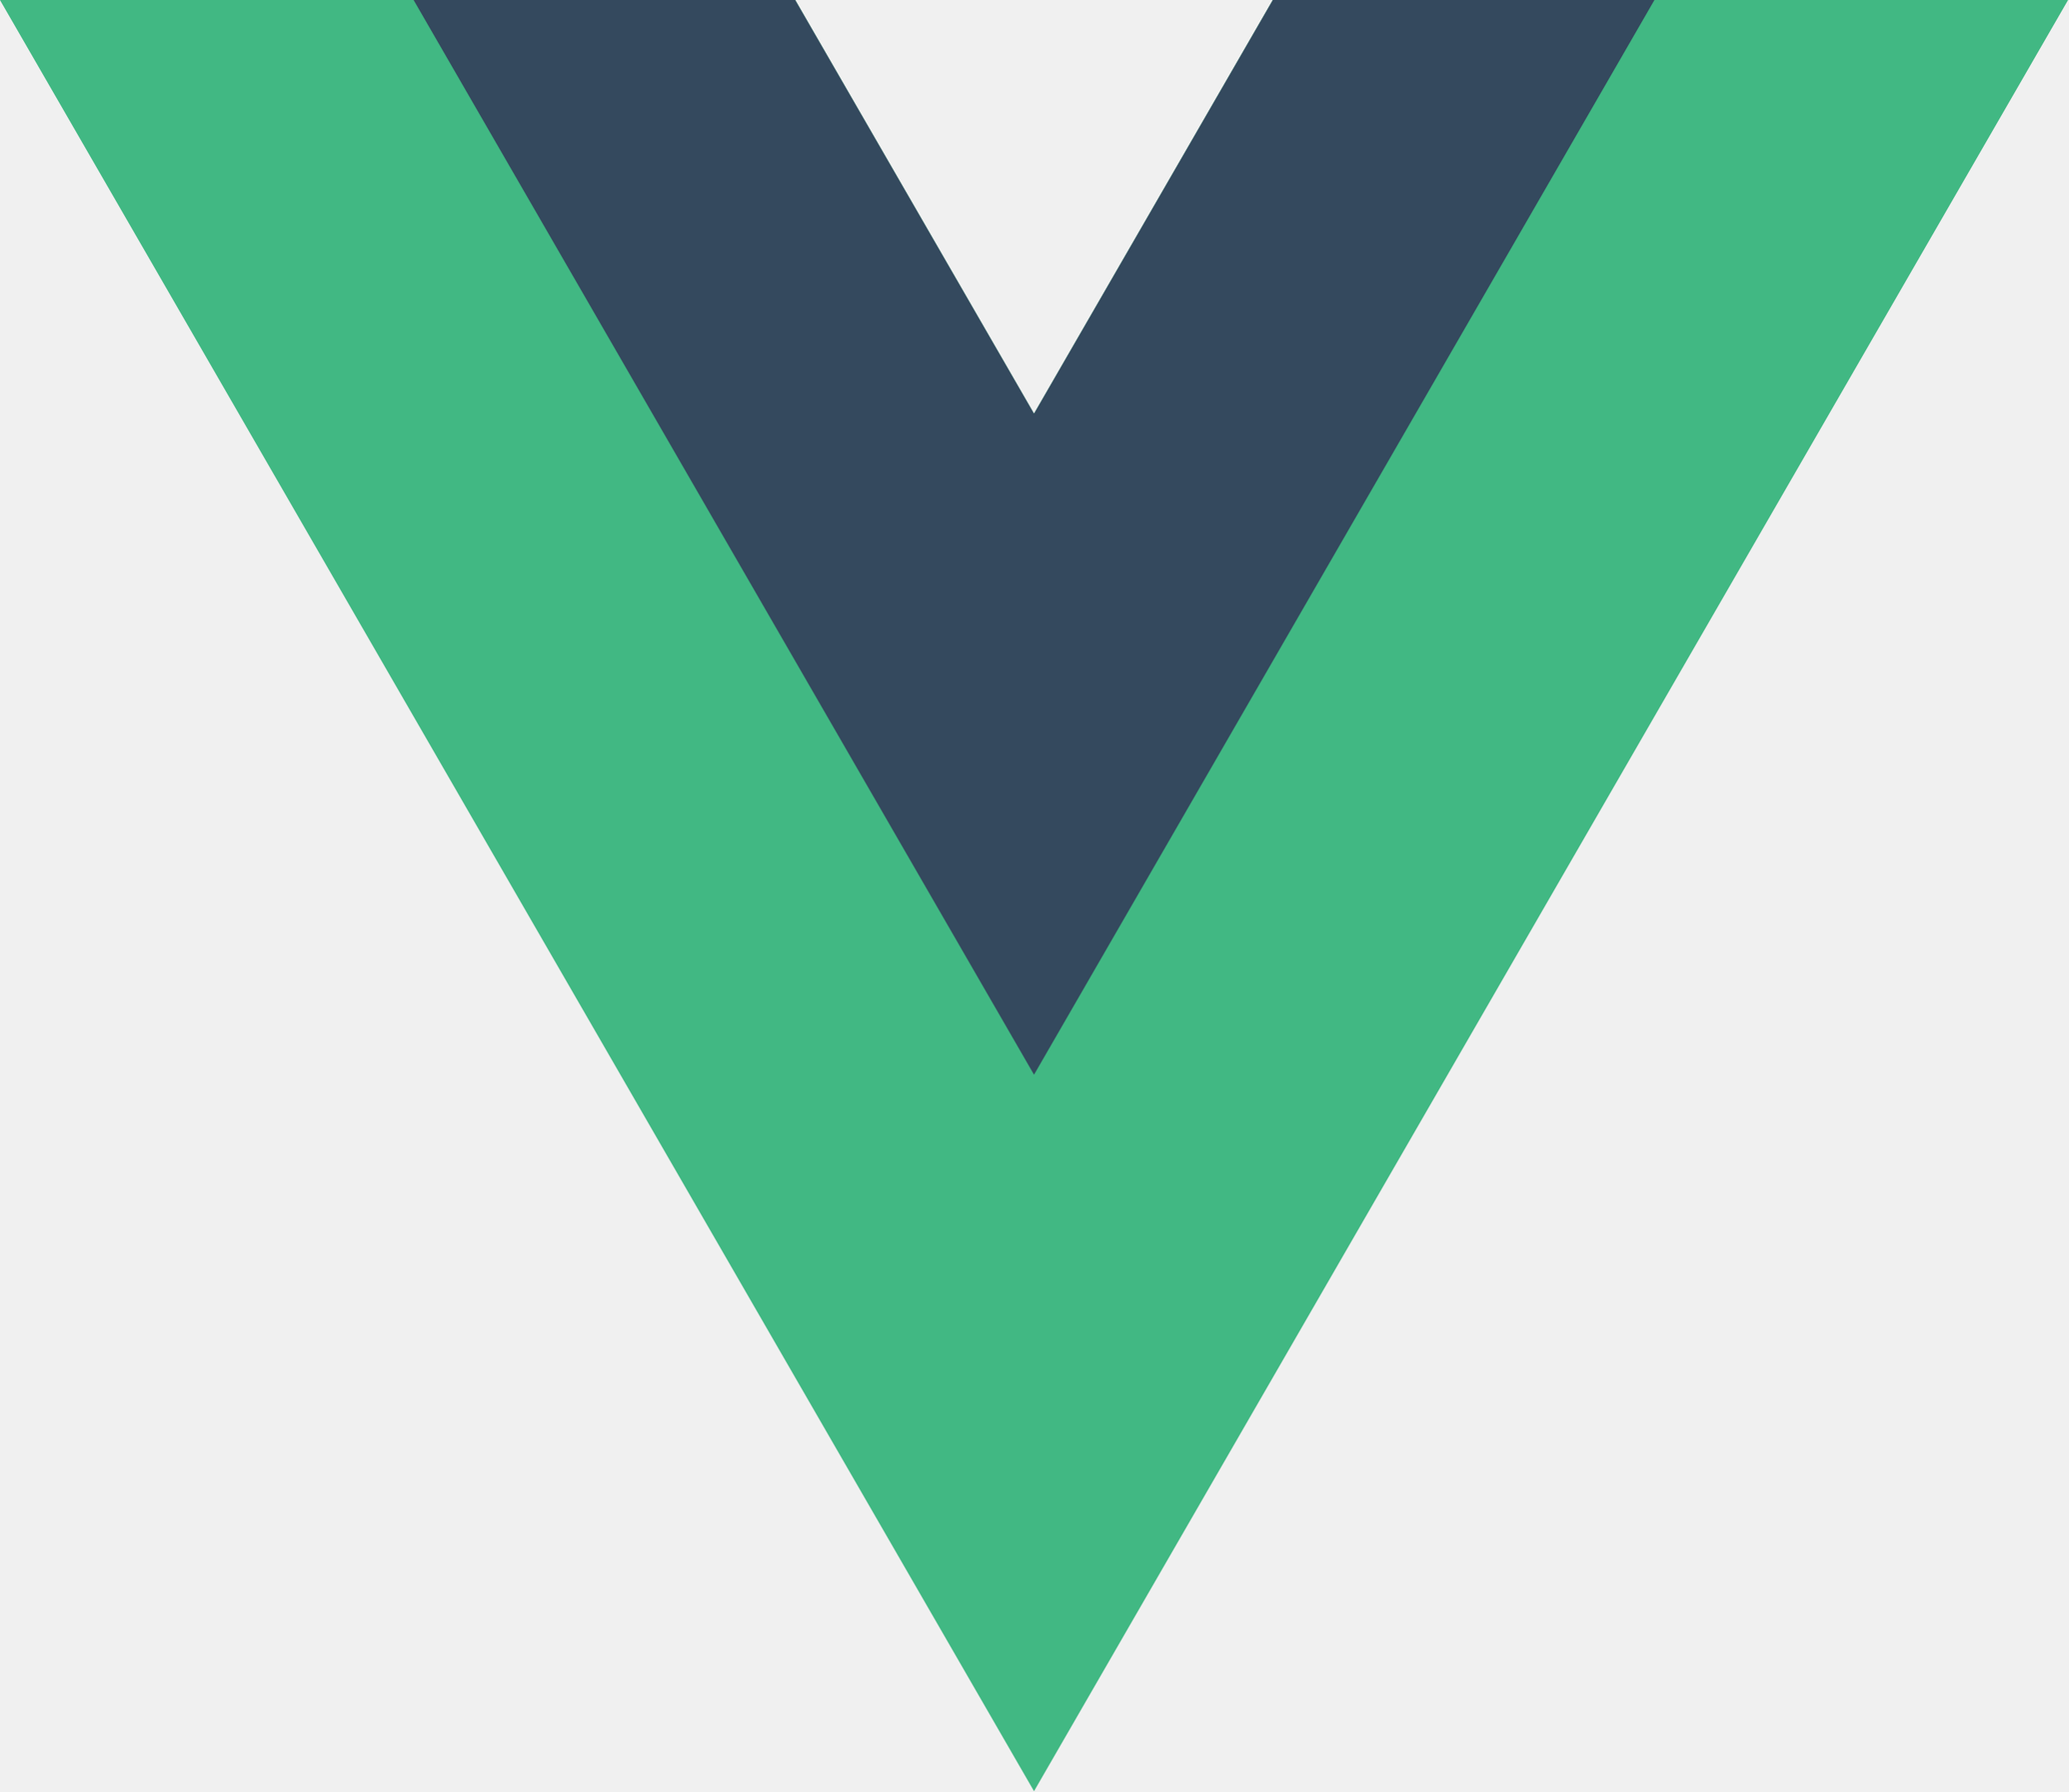
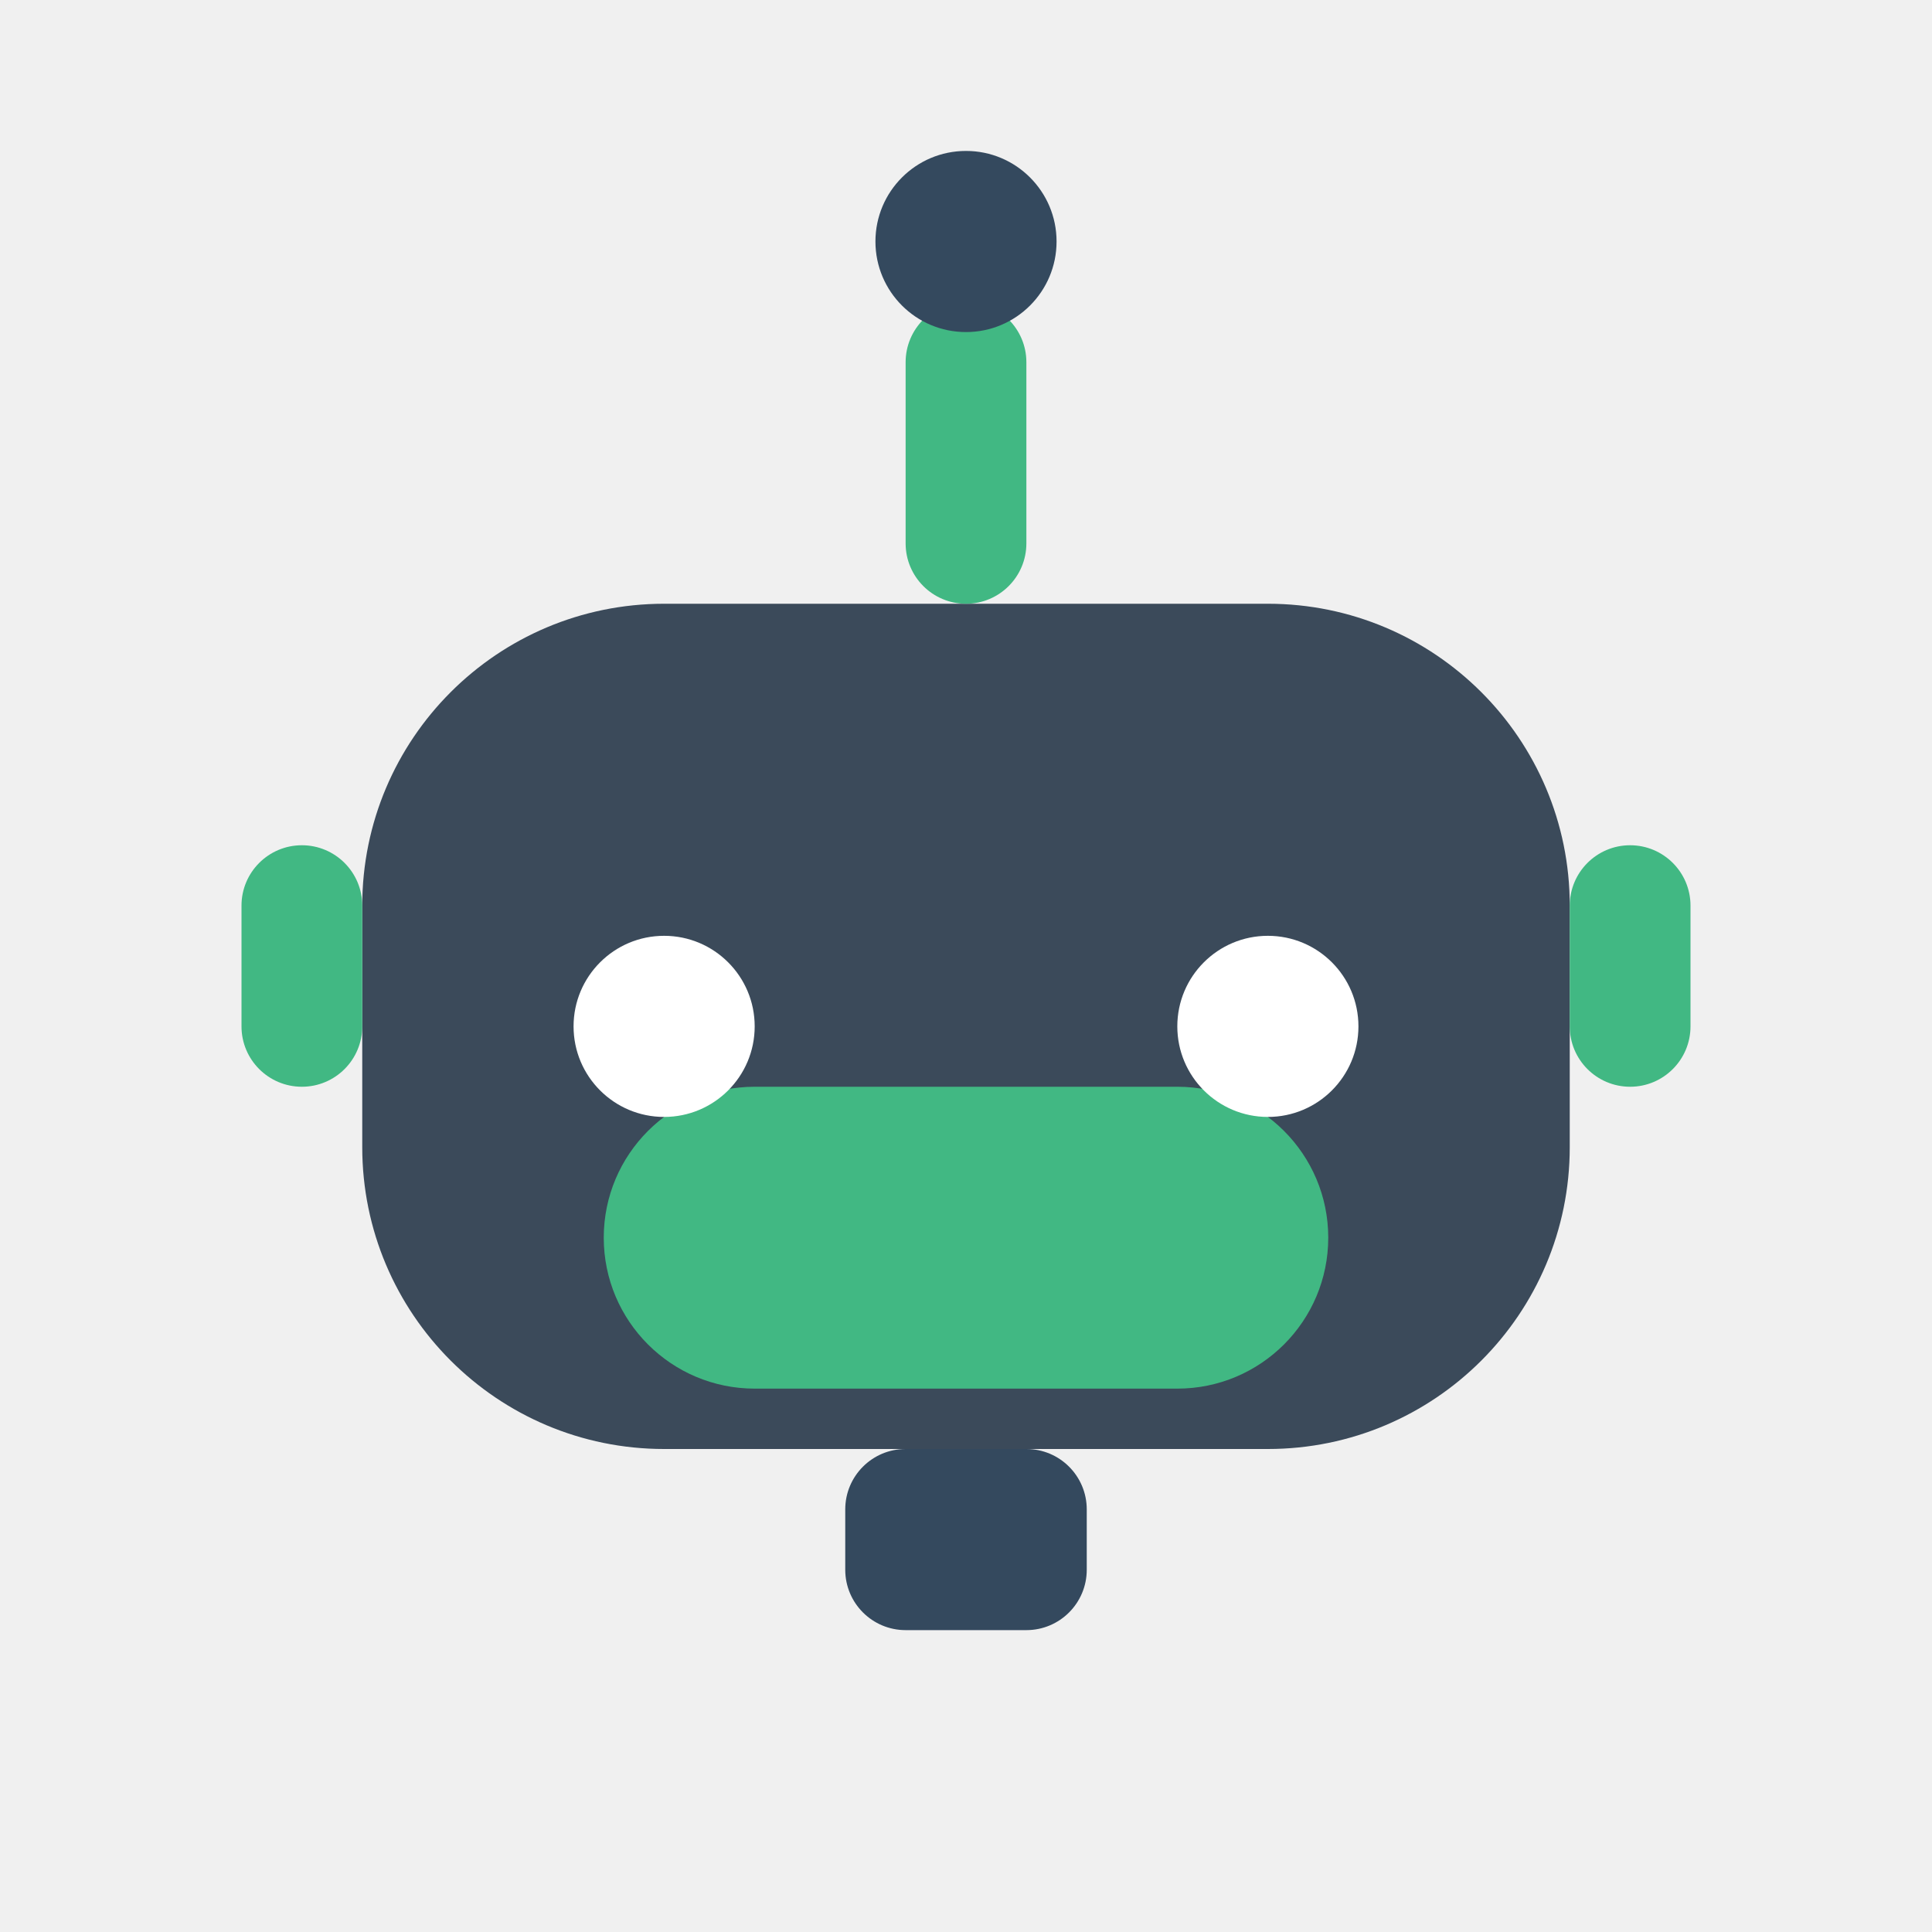
- <svg xmlns="http://www.w3.org/2000/svg" viewBox="0 0 261.76 226.69">
-   <path d="M161.096.001l-30.225 52.351L100.647.001H-.005l130.877 226.688L261.749.001z" fill="#41b883" />
-   <path d="M161.096.001l-30.225 52.351L100.647.001H52.346l78.526 136.01L209.398.001z" fill="#34495e" />
+ <svg xmlns="http://www.w3.org/2000/svg" viewBox="0 0 64 64">
+   <g>
+     <rect x="12" y="20" width="40" height="28" rx="10" fill="#3b4a5a" />
+     <rect x="20" y="36" width="24" height="10" rx="5" fill="#41b883" />
+     <circle cx="22" cy="34" r="3" fill="#fff" />
+     <circle cx="42" cy="34" r="3" fill="#fff" />
+     <rect x="28" y="48" width="8" height="6" rx="2" fill="#34495e" />
+     <rect x="30" y="10" width="4" height="10" rx="2" fill="#41b883" />
+     <circle cx="32" cy="8" r="3" fill="#34495e" />
+     <rect x="8" y="28" width="4" height="8" rx="2" fill="#41b883" />
+     <rect x="52" y="28" width="4" height="8" rx="2" fill="#41b883" />
+   </g>
</svg>
